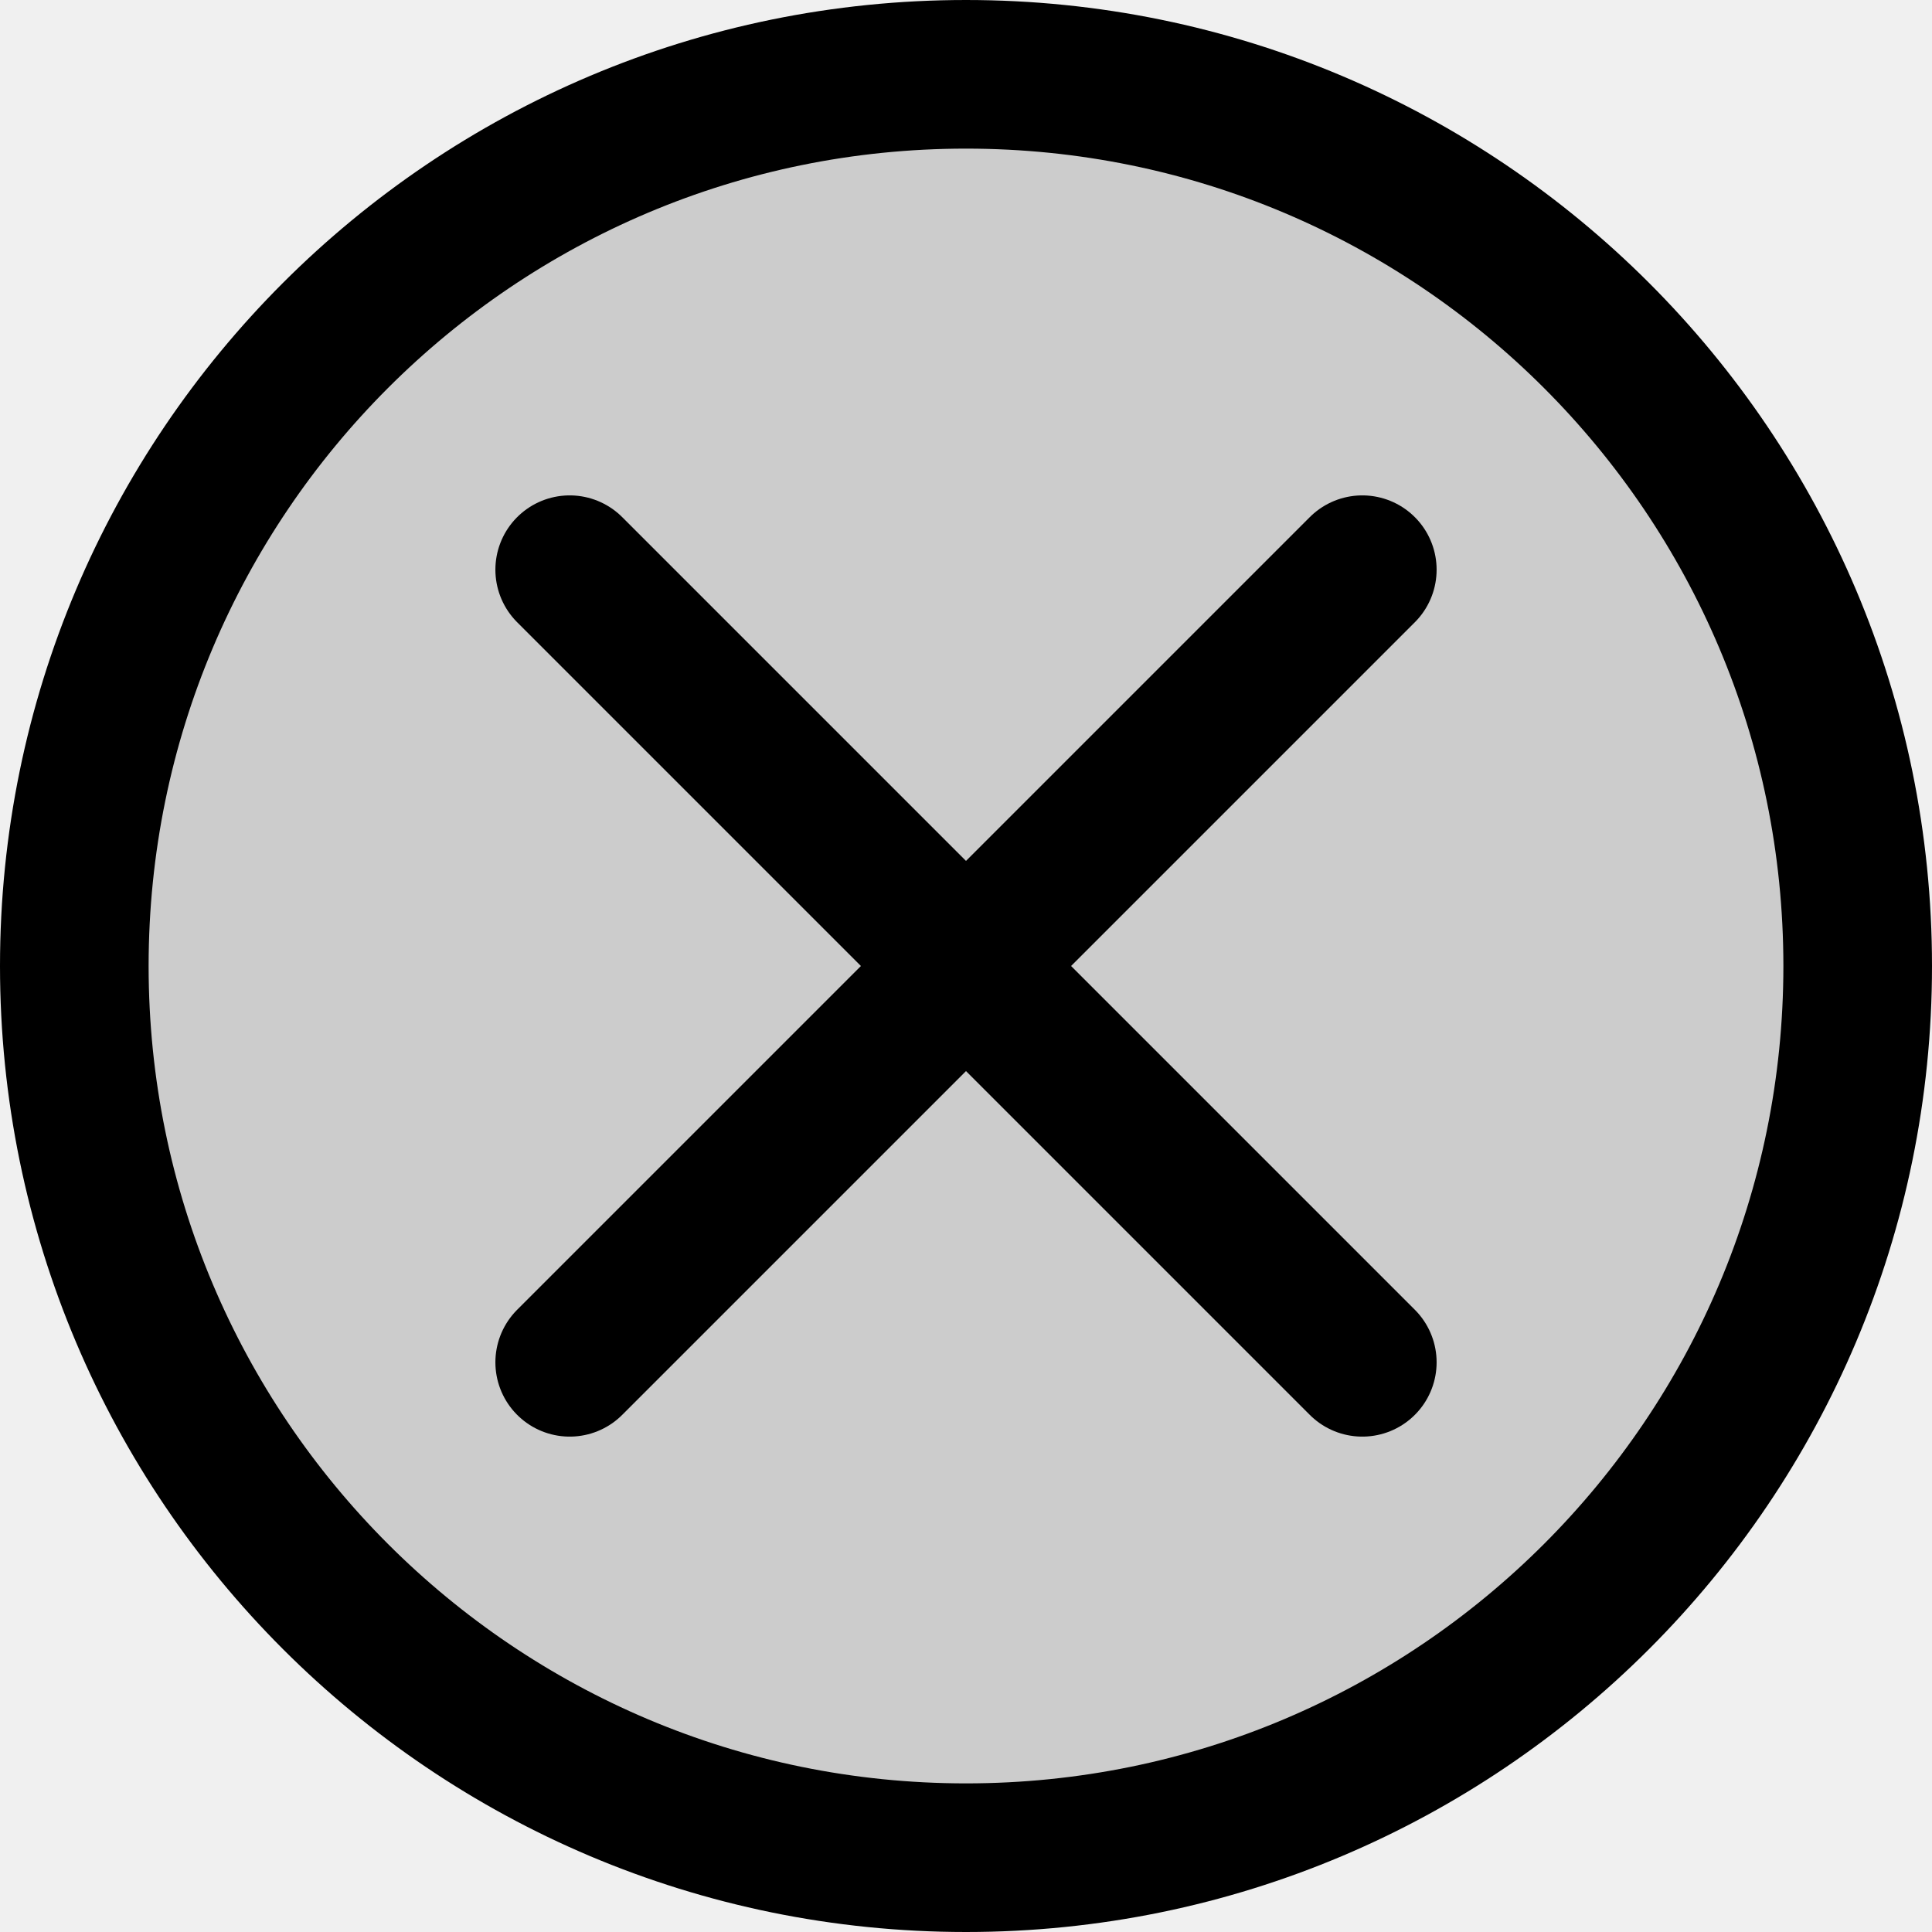
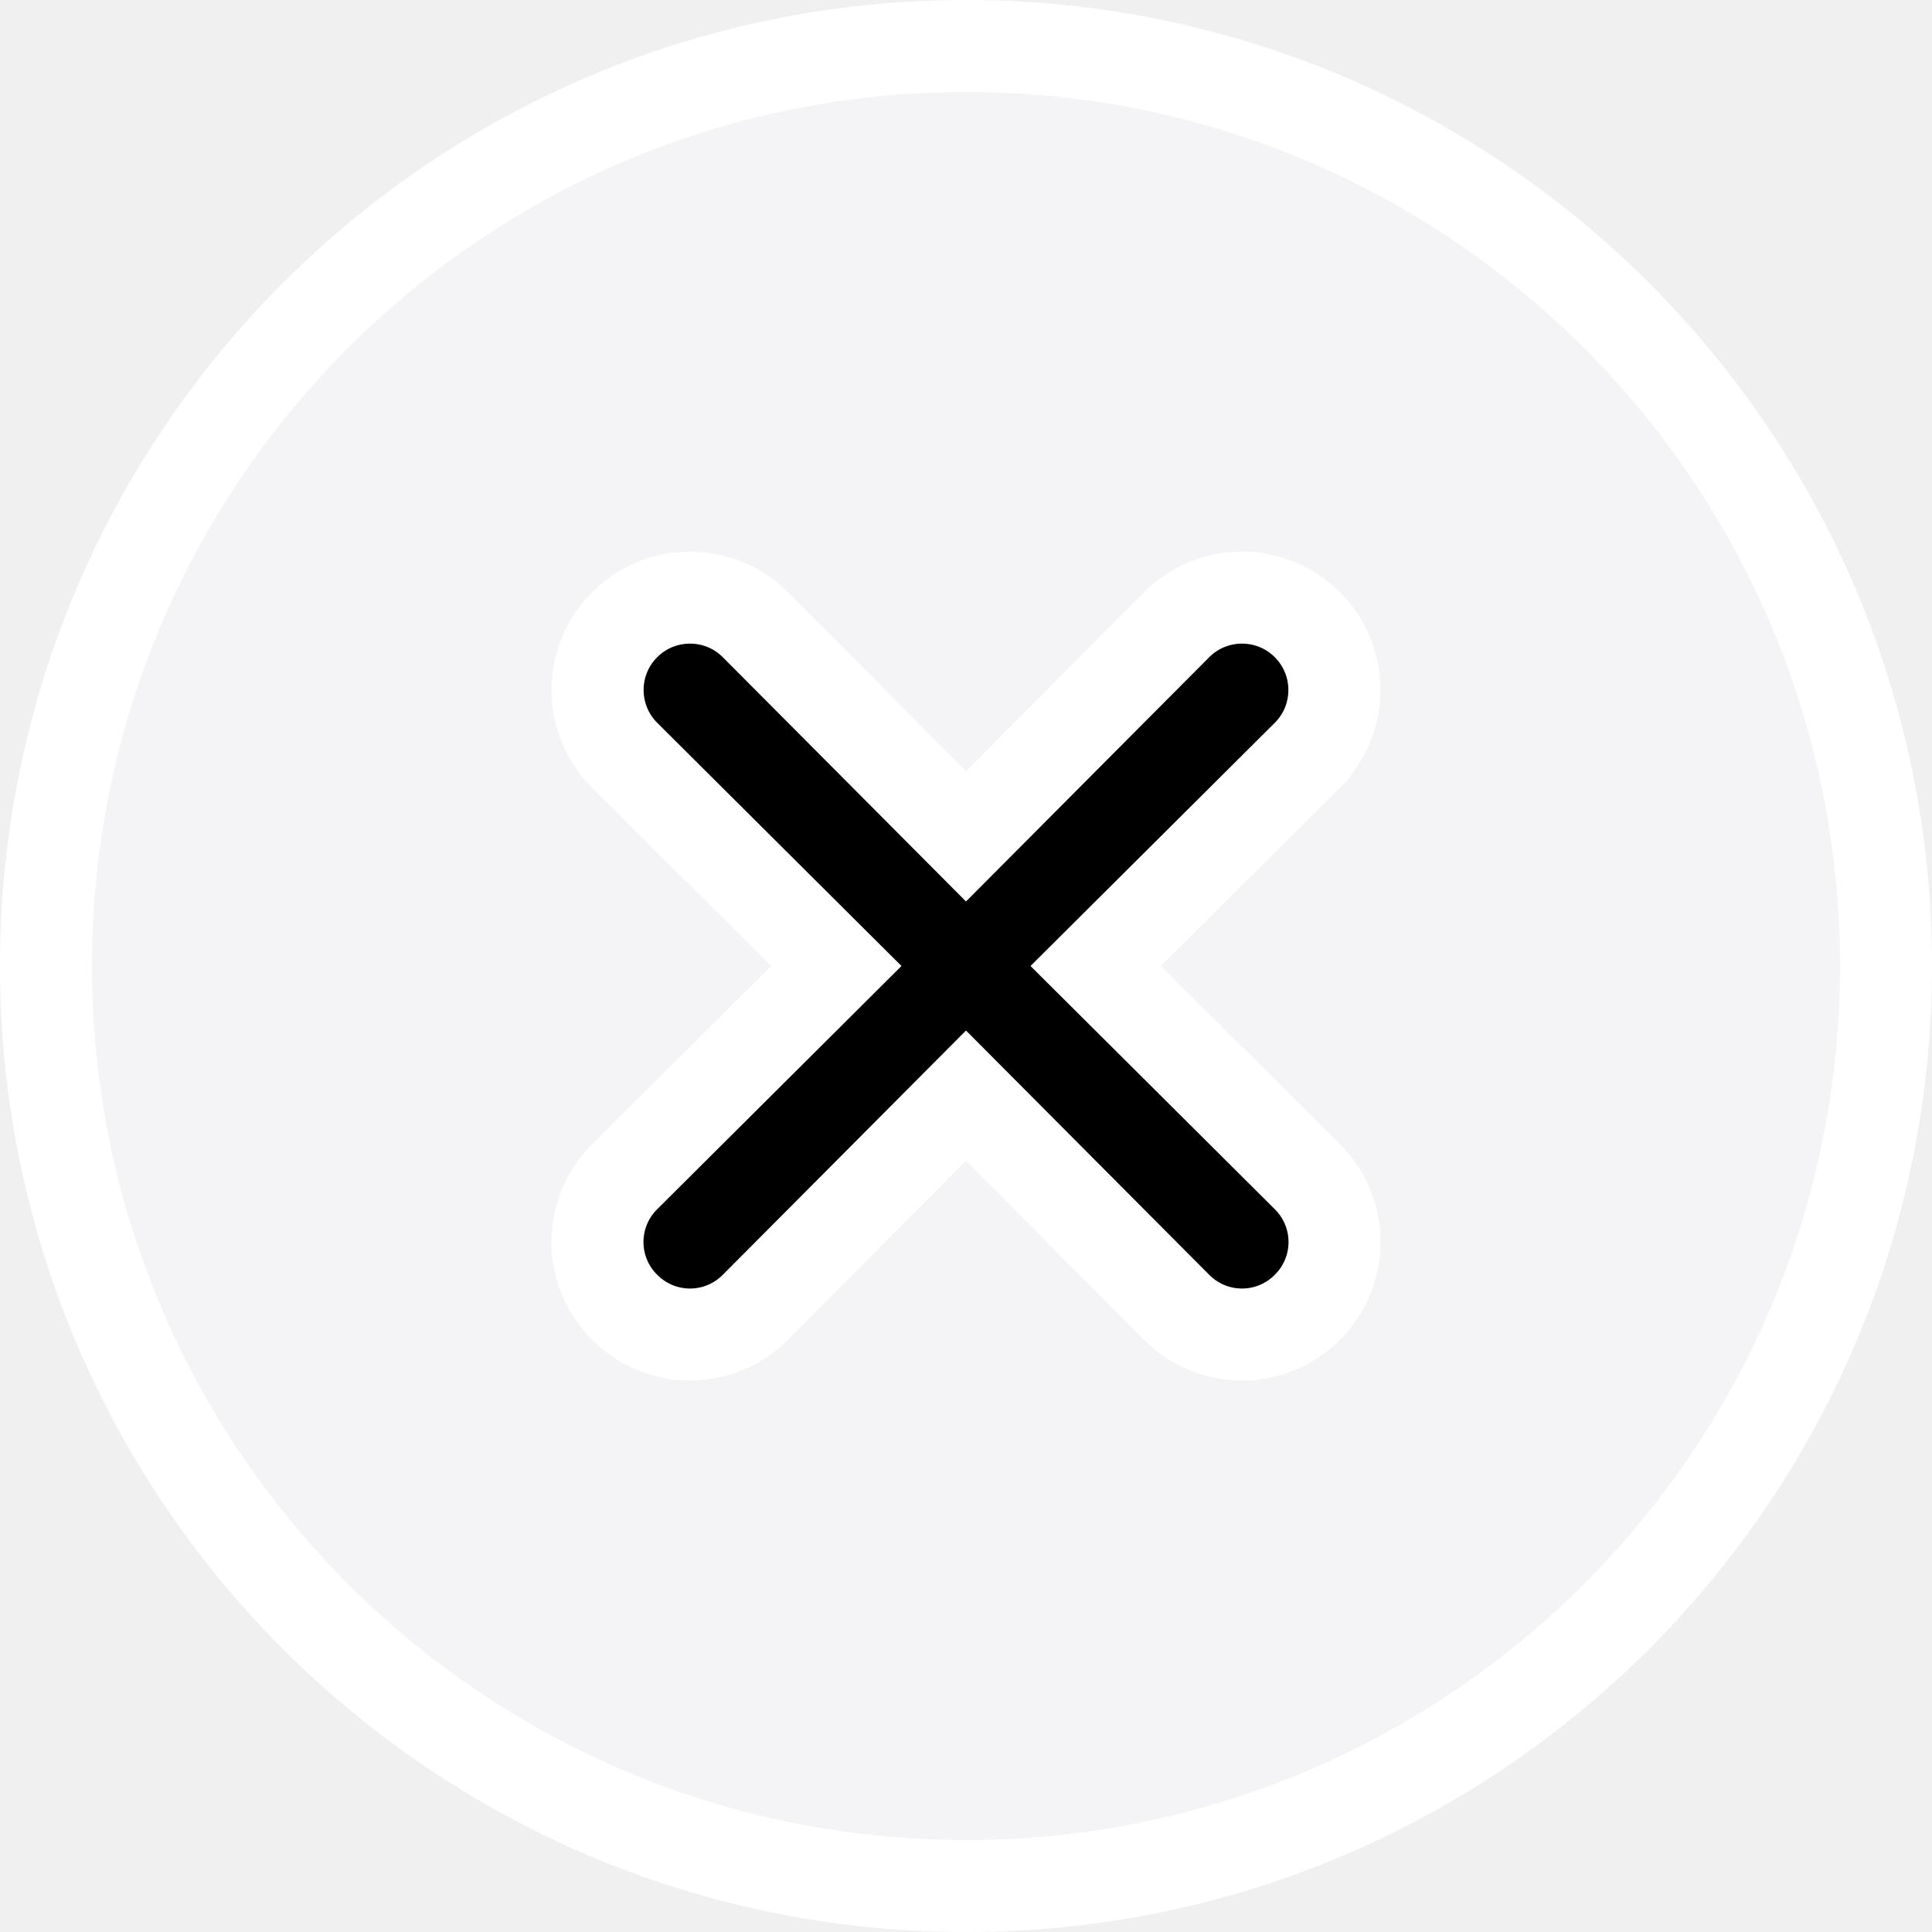
- <svg xmlns="http://www.w3.org/2000/svg" fill="none" viewBox="2.25 2.25 19.5 19.5">
+ <svg xmlns="http://www.w3.org/2000/svg" fill="#ffffff" id="cross-circle" data-name="Flat Color" class="icon flat-color" stroke="#ffffff" viewBox="1.5 1.5 21 21">
  <g id="SVGRepo_bgCarrier" stroke-width="0" />
  <g id="SVGRepo_tracerCarrier" stroke-linecap="round" stroke-linejoin="round" />
  <g id="SVGRepo_iconCarrier">
-     <path opacity="0.15" d="M21 12C21 16.971 16.971 21 12 21C7.029 21 3 16.971 3 12C3 7.029 7.029 3 12 3C16.971 3 21 7.029 21 12Z" fill="#000000" />
-     <path d="M16 8L8 16M8 8L16 16M21 12C21 16.971 16.971 21 12 21C7.029 21 3 16.971 3 12C3 7.029 7.029 3 12 3C16.971 3 21 7.029 21 12Z" stroke="#000000" stroke-width="1.5" stroke-linecap="round" stroke-linejoin="round" />
+     <circle id="primary" cx="12" cy="12" r="10" style="fill: #F4F3F6;" />
+     <path id="secondary" d="M13.41,12l2.3-2.29a1,1,0,0,0-1.42-1.42L12,10.59,9.71,8.29A1,1,0,0,0,8.29,9.71L10.59,12l-2.3,2.29a1,1,0,0,0,0,1.42,1,1,0,0,0,1.42,0L12,13.41l2.29,2.3a1,1,0,0,0,1.42,0,1,1,0,0,0,0-1.42Z" style="fill: #000000;" />
  </g>
</svg>
